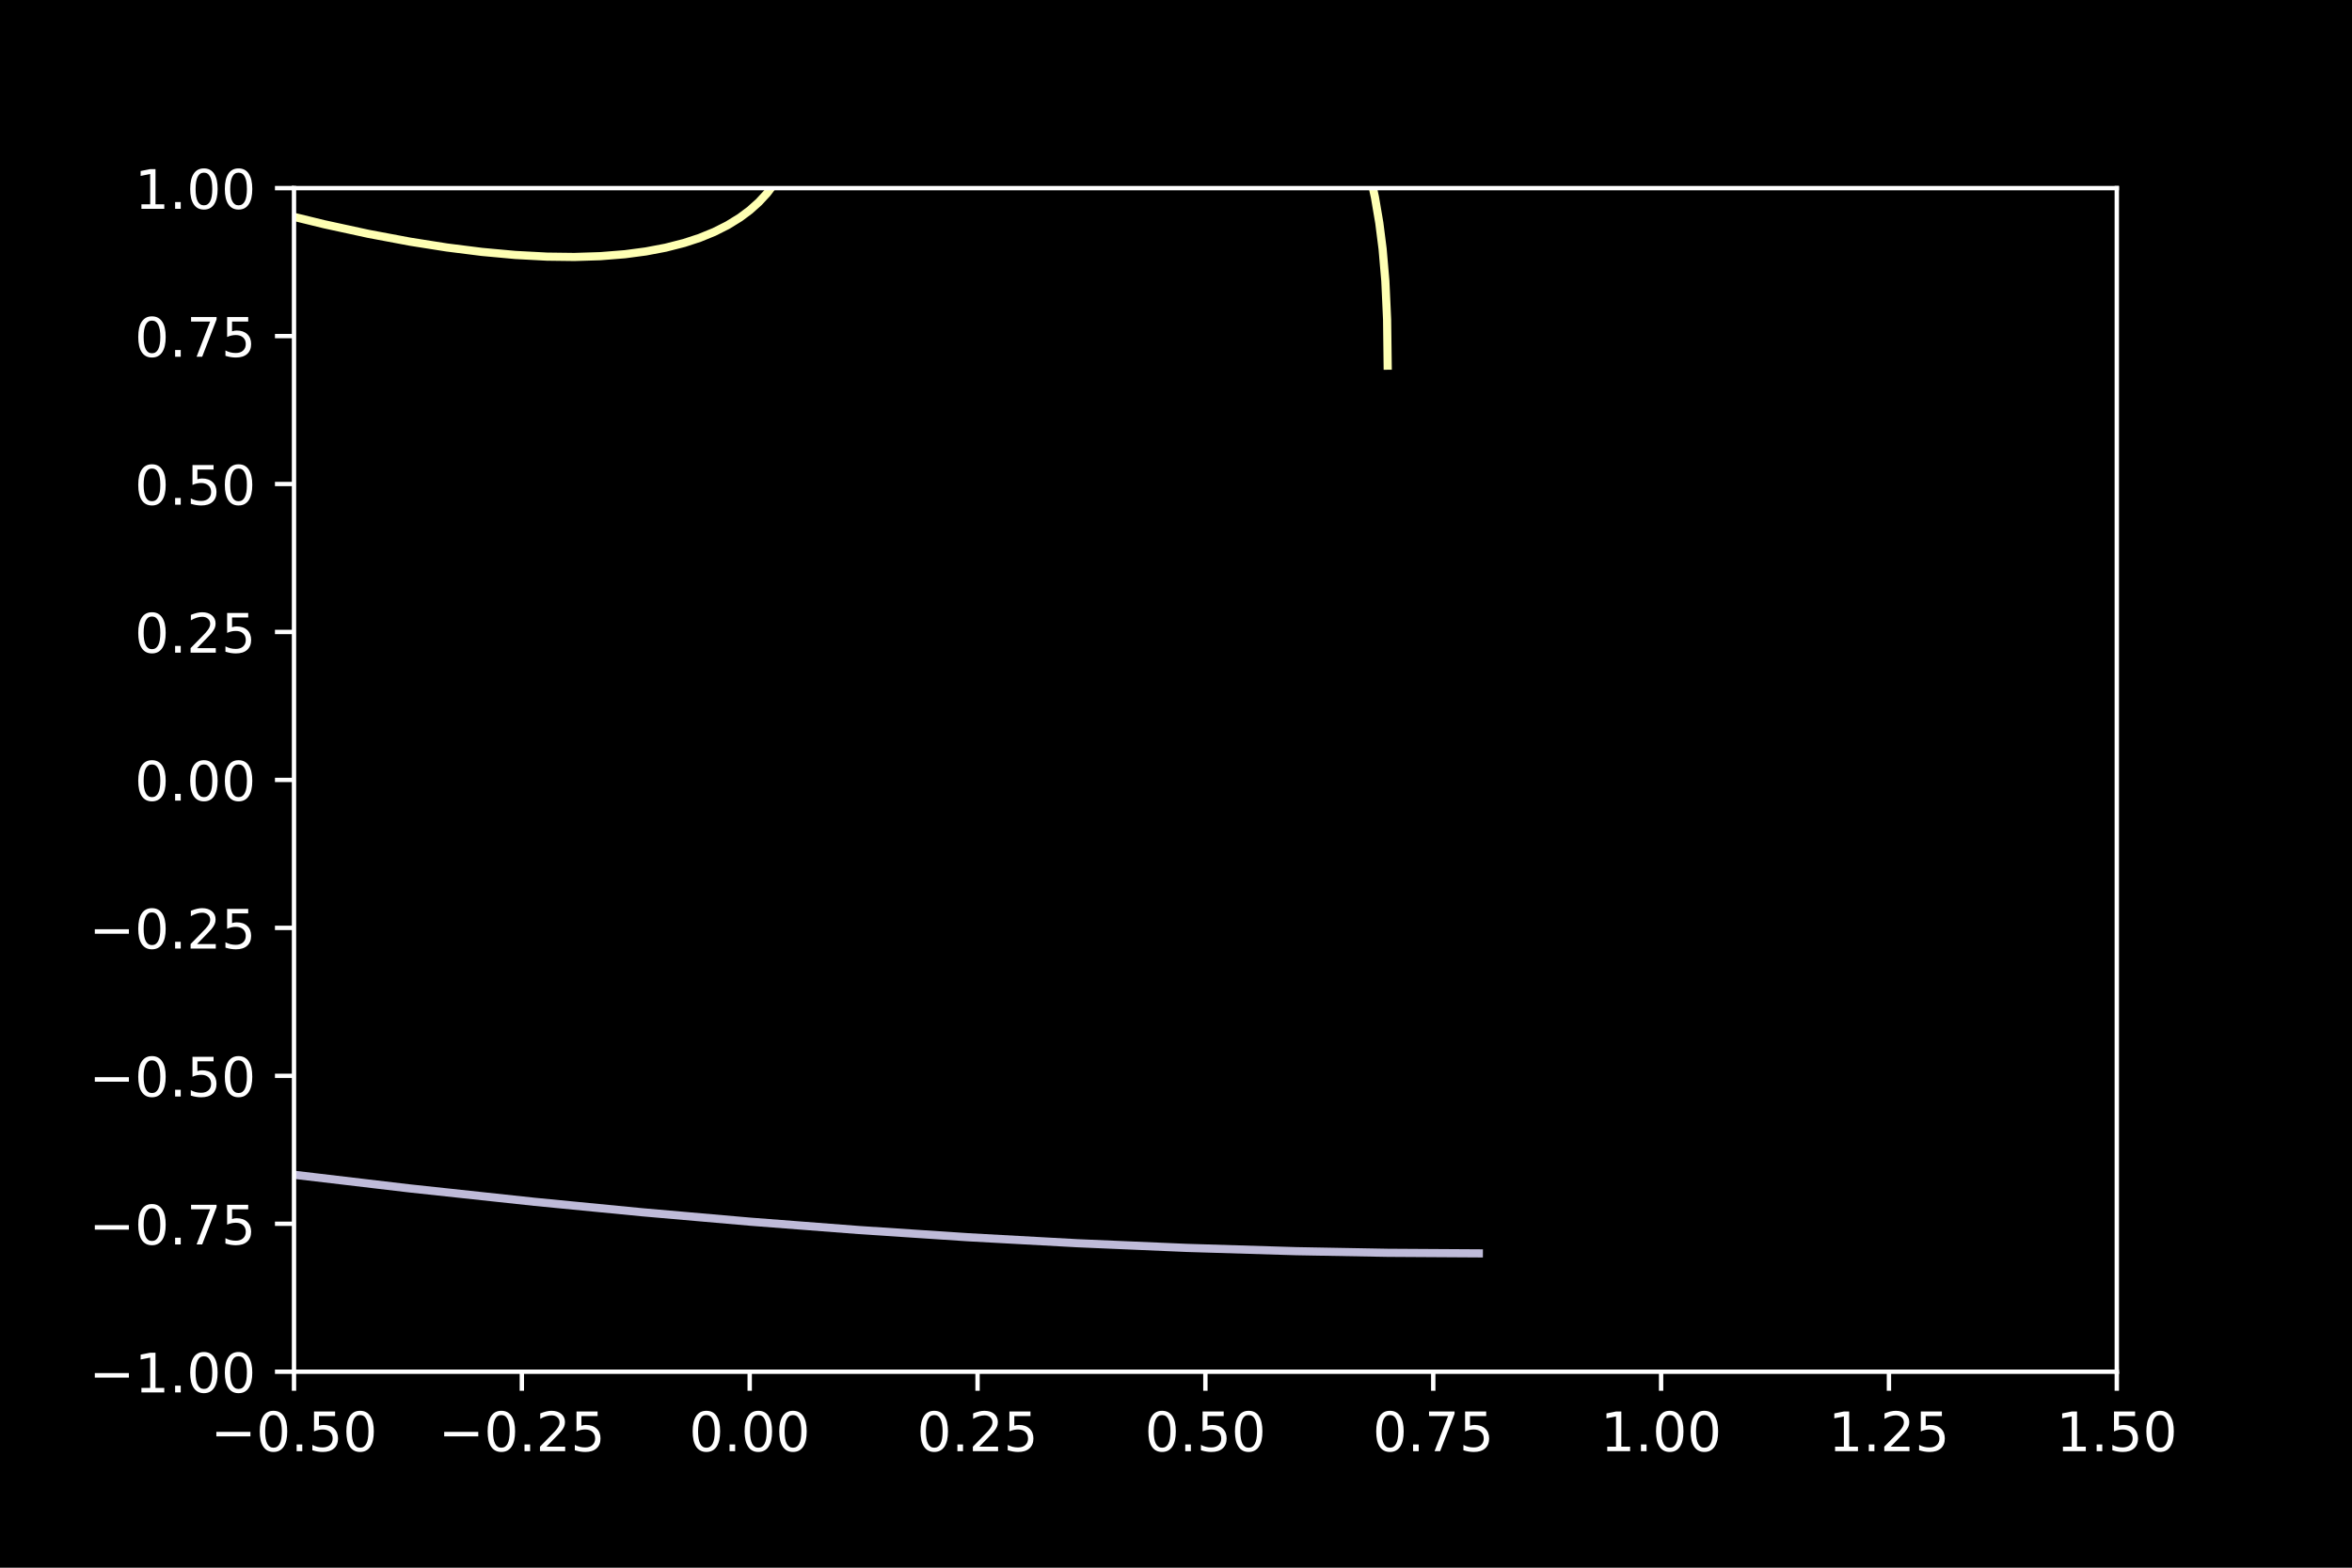
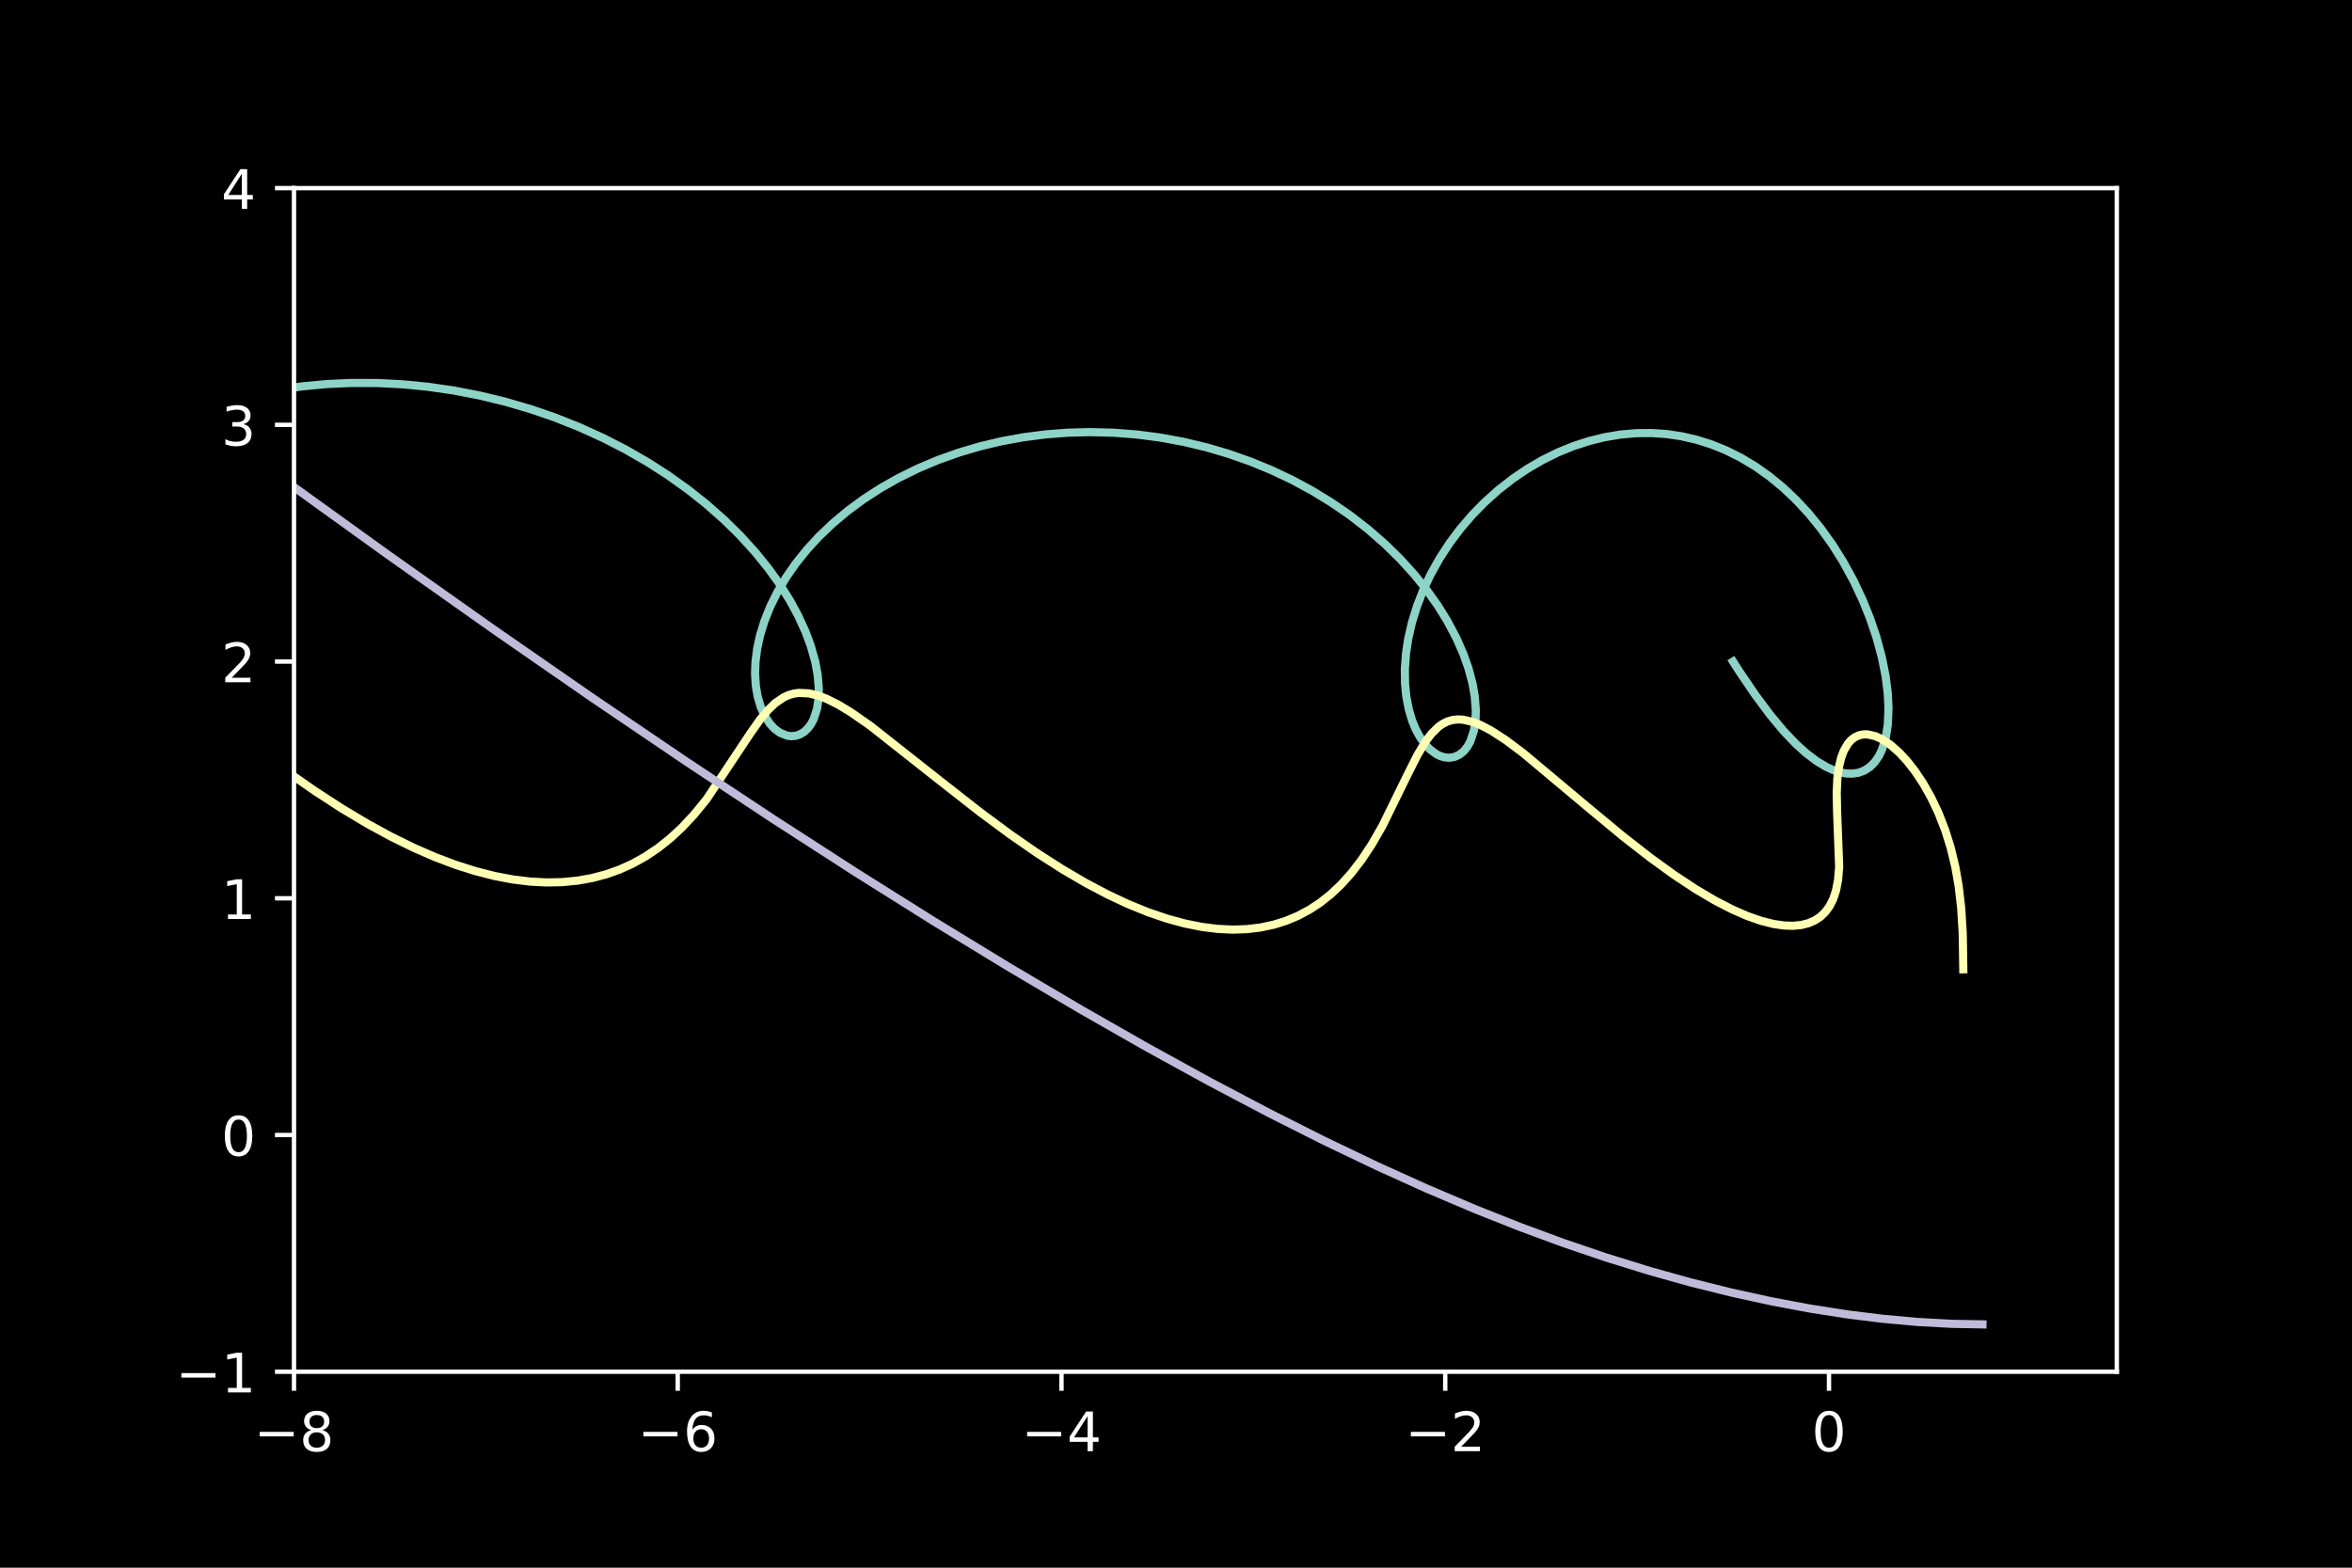
<svg xmlns="http://www.w3.org/2000/svg" xmlns:xlink="http://www.w3.org/1999/xlink" width="432pt" height="288pt" viewBox="0 0 432 288" version="1.1">
  <defs>
    <style type="text/css">*{stroke-linejoin: round; stroke-linecap: butt}</style>
  </defs>
  <g id="figure_1">
    <g id="patch_1">
      <path d="M 0 288  L 432 288  L 432 0  L 0 0  z " />
    </g>
    <g id="axes_1">
      <g id="patch_2">
        <path d="M 54 252  L 388.8 252  L 388.8 34.56  L 54 34.56  z " />
      </g>
      <g id="matplotlib.axis_1">
        <g id="xtick_1">
          <g id="line2d_1">
            <defs>
-               <path id="md4eadb929c" d="M 0 0  L 0 3.5  " style="stroke: #ffffff; stroke-width: 0.8" />
+               <path id="m7c6a3b7325" d="M 0 0  L 0 3.5  " style="stroke: #ffffff; stroke-width: 0.8" />
            </defs>
            <g>
-               <use xlink:href="#md4eadb929c" x="54" y="252" style="fill: #ffffff; stroke: #ffffff; stroke-width: 0.8" />
+               <use xlink:href="#m7c6a3b7325" x="54" y="252" style="fill: #ffffff; stroke: #ffffff; stroke-width: 0.8" />
            </g>
          </g>
          <g id="text_1">
-             <g style="fill: #ffffff" transform="translate(38.67734 266.5984)scale(0.1 -0.1)">
+             <g style="fill: #ffffff" transform="translate(46.62891 266.5984)scale(0.1 -0.1)">
              <defs>
                <path id="DejaVuSans-2212" d="M 678 2272  L 4684 2272  L 4684 1741  L 678 1741  L 678 2272  z " transform="scale(0.015625)" />
-                 <path id="DejaVuSans-30" d="M 2034 4250  Q 1547 4250 1301 3770  Q 1056 3291 1056 2328  Q 1056 1369 1301 889  Q 1547 409 2034 409  Q 2525 409 2770 889  Q 3016 1369 3016 2328  Q 3016 3291 2770 3770  Q 2525 4250 2034 4250  z M 2034 4750  Q 2819 4750 3233 4129  Q 3647 3509 3647 2328  Q 3647 1150 3233 529  Q 2819 -91 2034 -91  Q 1250 -91 836 529  Q 422 1150 422 2328  Q 422 3509 836 4129  Q 1250 4750 2034 4750  z " transform="scale(0.015625)" />
-                 <path id="DejaVuSans-2e" d="M 684 794  L 1344 794  L 1344 0  L 684 0  L 684 794  z " transform="scale(0.015625)" />
-                 <path id="DejaVuSans-35" d="M 691 4666  L 3169 4666  L 3169 4134  L 1269 4134  L 1269 2991  Q 1406 3038 1543 3061  Q 1681 3084 1819 3084  Q 2600 3084 3056 2656  Q 3513 2228 3513 1497  Q 3513 744 3044 326  Q 2575 -91 1722 -91  Q 1428 -91 1123 -41  Q 819 9 494 109  L 494 744  Q 775 591 1075 516  Q 1375 441 1709 441  Q 2250 441 2565 725  Q 2881 1009 2881 1497  Q 2881 1984 2565 2268  Q 2250 2553 1709 2553  Q 1456 2553 1204 2497  Q 953 2441 691 2322  L 691 4666  z " transform="scale(0.015625)" />
-               </defs>
-               <use xlink:href="#DejaVuSans-2212" />
-               <use xlink:href="#DejaVuSans-30" x="83.789" />
-               <use xlink:href="#DejaVuSans-2e" x="147.412" />
-               <use xlink:href="#DejaVuSans-35" x="179.199" />
-               <use xlink:href="#DejaVuSans-30" x="242.822" />
+                 <path id="DejaVuSans-38" d="M 2034 2216  Q 1584 2216 1326 1975  Q 1069 1734 1069 1313  Q 1069 891 1326 650  Q 1584 409 2034 409  Q 2484 409 2743 651  Q 3003 894 3003 1313  Q 3003 1734 2745 1975  Q 2488 2216 2034 2216  z M 1403 2484  Q 997 2584 770 2862  Q 544 3141 544 3541  Q 544 4100 942 4425  Q 1341 4750 2034 4750  Q 2731 4750 3128 4425  Q 3525 4100 3525 3541  Q 3525 3141 3298 2862  Q 3072 2584 2669 2484  Q 3125 2378 3379 2068  Q 3634 1759 3634 1313  Q 3634 634 3220 271  Q 2806 -91 2034 -91  Q 1263 -91 848 271  Q 434 634 434 1313  Q 434 1759 690 2068  Q 947 2378 1403 2484  z M 1172 3481  Q 1172 3119 1398 2916  Q 1625 2713 2034 2713  Q 2441 2713 2670 2916  Q 2900 3119 2900 3481  Q 2900 3844 2670 4047  Q 2441 4250 2034 4250  Q 1625 4250 1398 4047  Q 1172 3844 1172 3481  z " transform="scale(0.015625)" />
+               </defs>
+               <use xlink:href="#DejaVuSans-2212" />
+               <use xlink:href="#DejaVuSans-38" x="83.789" />
            </g>
          </g>
        </g>
        <g id="xtick_2">
          <g id="line2d_2">
            <g>
-               <use xlink:href="#md4eadb929c" x="95.85" y="252" style="fill: #ffffff; stroke: #ffffff; stroke-width: 0.8" />
+               <use xlink:href="#m7c6a3b7325" x="124.484" y="252" style="fill: #ffffff; stroke: #ffffff; stroke-width: 0.8" />
            </g>
          </g>
          <g id="text_2">
-             <g style="fill: #ffffff" transform="translate(80.52734 266.5984)scale(0.1 -0.1)">
-               <defs>
-                 <path id="DejaVuSans-32" d="M 1228 531  L 3431 531  L 3431 0  L 469 0  L 469 531  Q 828 903 1448 1529  Q 2069 2156 2228 2338  Q 2531 2678 2651 2914  Q 2772 3150 2772 3378  Q 2772 3750 2511 3984  Q 2250 4219 1831 4219  Q 1534 4219 1204 4116  Q 875 4013 500 3803  L 500 4441  Q 881 4594 1212 4672  Q 1544 4750 1819 4750  Q 2544 4750 2975 4387  Q 3406 4025 3406 3419  Q 3406 3131 3298 2873  Q 3191 2616 2906 2266  Q 2828 2175 2409 1742  Q 1991 1309 1228 531  z " transform="scale(0.015625)" />
-               </defs>
-               <use xlink:href="#DejaVuSans-2212" />
-               <use xlink:href="#DejaVuSans-30" x="83.789" />
-               <use xlink:href="#DejaVuSans-2e" x="147.412" />
-               <use xlink:href="#DejaVuSans-32" x="179.199" />
-               <use xlink:href="#DejaVuSans-35" x="242.822" />
+             <g style="fill: #ffffff" transform="translate(117.1131 266.5984)scale(0.1 -0.1)">
+               <defs>
+                 <path id="DejaVuSans-36" d="M 2113 2584  Q 1688 2584 1439 2293  Q 1191 2003 1191 1497  Q 1191 994 1439 701  Q 1688 409 2113 409  Q 2538 409 2786 701  Q 3034 994 3034 1497  Q 3034 2003 2786 2293  Q 2538 2584 2113 2584  z M 3366 4563  L 3366 3988  Q 3128 4100 2886 4159  Q 2644 4219 2406 4219  Q 1781 4219 1451 3797  Q 1122 3375 1075 2522  Q 1259 2794 1537 2939  Q 1816 3084 2150 3084  Q 2853 3084 3261 2657  Q 3669 2231 3669 1497  Q 3669 778 3244 343  Q 2819 -91 2113 -91  Q 1303 -91 875 529  Q 447 1150 447 2328  Q 447 3434 972 4092  Q 1497 4750 2381 4750  Q 2619 4750 2861 4703  Q 3103 4656 3366 4563  z " transform="scale(0.015625)" />
+               </defs>
+               <use xlink:href="#DejaVuSans-2212" />
+               <use xlink:href="#DejaVuSans-36" x="83.789" />
            </g>
          </g>
        </g>
        <g id="xtick_3">
          <g id="line2d_3">
            <g>
-               <use xlink:href="#md4eadb929c" x="137.7" y="252" style="fill: #ffffff; stroke: #ffffff; stroke-width: 0.8" />
+               <use xlink:href="#m7c6a3b7325" x="194.968" y="252" style="fill: #ffffff; stroke: #ffffff; stroke-width: 0.8" />
            </g>
          </g>
          <g id="text_3">
-             <g style="fill: #ffffff" transform="translate(126.5672 266.5984)scale(0.1 -0.1)">
-               <use xlink:href="#DejaVuSans-30" />
-               <use xlink:href="#DejaVuSans-2e" x="63.623" />
-               <use xlink:href="#DejaVuSans-30" x="95.41" />
-               <use xlink:href="#DejaVuSans-30" x="159.033" />
+             <g style="fill: #ffffff" transform="translate(187.5973 266.5984)scale(0.1 -0.1)">
+               <defs>
+                 <path id="DejaVuSans-34" d="M 2419 4116  L 825 1625  L 2419 1625  L 2419 4116  z M 2253 4666  L 3047 4666  L 3047 1625  L 3713 1625  L 3713 1100  L 3047 1100  L 3047 0  L 2419 0  L 2419 1100  L 313 1100  L 313 1709  L 2253 4666  z " transform="scale(0.015625)" />
+               </defs>
+               <use xlink:href="#DejaVuSans-2212" />
+               <use xlink:href="#DejaVuSans-34" x="83.789" />
            </g>
          </g>
        </g>
        <g id="xtick_4">
          <g id="line2d_4">
            <g>
-               <use xlink:href="#md4eadb929c" x="179.55" y="252" style="fill: #ffffff; stroke: #ffffff; stroke-width: 0.8" />
+               <use xlink:href="#m7c6a3b7325" x="265.453" y="252" style="fill: #ffffff; stroke: #ffffff; stroke-width: 0.8" />
            </g>
          </g>
          <g id="text_4">
-             <g style="fill: #ffffff" transform="translate(168.4172 266.5984)scale(0.1 -0.1)">
-               <use xlink:href="#DejaVuSans-30" />
-               <use xlink:href="#DejaVuSans-2e" x="63.623" />
-               <use xlink:href="#DejaVuSans-32" x="95.41" />
-               <use xlink:href="#DejaVuSans-35" x="159.033" />
+             <g style="fill: #ffffff" transform="translate(258.0815 266.5984)scale(0.1 -0.1)">
+               <defs>
+                 <path id="DejaVuSans-32" d="M 1228 531  L 3431 531  L 3431 0  L 469 0  L 469 531  Q 828 903 1448 1529  Q 2069 2156 2228 2338  Q 2531 2678 2651 2914  Q 2772 3150 2772 3378  Q 2772 3750 2511 3984  Q 2250 4219 1831 4219  Q 1534 4219 1204 4116  Q 875 4013 500 3803  L 500 4441  Q 881 4594 1212 4672  Q 1544 4750 1819 4750  Q 2544 4750 2975 4387  Q 3406 4025 3406 3419  Q 3406 3131 3298 2873  Q 3191 2616 2906 2266  Q 2828 2175 2409 1742  Q 1991 1309 1228 531  z " transform="scale(0.015625)" />
+               </defs>
+               <use xlink:href="#DejaVuSans-2212" />
+               <use xlink:href="#DejaVuSans-32" x="83.789" />
            </g>
          </g>
        </g>
        <g id="xtick_5">
          <g id="line2d_5">
            <g>
-               <use xlink:href="#md4eadb929c" x="221.4" y="252" style="fill: #ffffff; stroke: #ffffff; stroke-width: 0.8" />
+               <use xlink:href="#m7c6a3b7325" x="335.937" y="252" style="fill: #ffffff; stroke: #ffffff; stroke-width: 0.8" />
            </g>
          </g>
          <g id="text_5">
-             <g style="fill: #ffffff" transform="translate(210.2672 266.5984)scale(0.1 -0.1)">
+             <g style="fill: #ffffff" transform="translate(332.7556 266.5984)scale(0.1 -0.1)">
+               <defs>
+                 <path id="DejaVuSans-30" d="M 2034 4250  Q 1547 4250 1301 3770  Q 1056 3291 1056 2328  Q 1056 1369 1301 889  Q 1547 409 2034 409  Q 2525 409 2770 889  Q 3016 1369 3016 2328  Q 3016 3291 2770 3770  Q 2525 4250 2034 4250  z M 2034 4750  Q 2819 4750 3233 4129  Q 3647 3509 3647 2328  Q 3647 1150 3233 529  Q 2819 -91 2034 -91  Q 1250 -91 836 529  Q 422 1150 422 2328  Q 422 3509 836 4129  Q 1250 4750 2034 4750  z " transform="scale(0.015625)" />
+               </defs>
              <use xlink:href="#DejaVuSans-30" />
-               <use xlink:href="#DejaVuSans-2e" x="63.623" />
-               <use xlink:href="#DejaVuSans-35" x="95.41" />
-               <use xlink:href="#DejaVuSans-30" x="159.033" />
-             </g>
-           </g>
-         </g>
-         <g id="xtick_6">
-           <g id="line2d_6">
-             <g>
-               <use xlink:href="#md4eadb929c" x="263.25" y="252" style="fill: #ffffff; stroke: #ffffff; stroke-width: 0.8" />
-             </g>
-           </g>
-           <g id="text_6">
-             <g style="fill: #ffffff" transform="translate(252.1172 266.5984)scale(0.1 -0.1)">
-               <defs>
-                 <path id="DejaVuSans-37" d="M 525 4666  L 3525 4666  L 3525 4397  L 1831 0  L 1172 0  L 2766 4134  L 525 4134  L 525 4666  z " transform="scale(0.015625)" />
-               </defs>
-               <use xlink:href="#DejaVuSans-30" />
-               <use xlink:href="#DejaVuSans-2e" x="63.623" />
-               <use xlink:href="#DejaVuSans-37" x="95.41" />
-               <use xlink:href="#DejaVuSans-35" x="159.033" />
-             </g>
-           </g>
-         </g>
-         <g id="xtick_7">
-           <g id="line2d_7">
-             <g>
-               <use xlink:href="#md4eadb929c" x="305.1" y="252" style="fill: #ffffff; stroke: #ffffff; stroke-width: 0.8" />
-             </g>
-           </g>
-           <g id="text_7">
-             <g style="fill: #ffffff" transform="translate(293.9672 266.5984)scale(0.1 -0.1)">
-               <defs>
-                 <path id="DejaVuSans-31" d="M 794 531  L 1825 531  L 1825 4091  L 703 3866  L 703 4441  L 1819 4666  L 2450 4666  L 2450 531  L 3481 531  L 3481 0  L 794 0  L 794 531  z " transform="scale(0.015625)" />
-               </defs>
-               <use xlink:href="#DejaVuSans-31" />
-               <use xlink:href="#DejaVuSans-2e" x="63.623" />
-               <use xlink:href="#DejaVuSans-30" x="95.41" />
-               <use xlink:href="#DejaVuSans-30" x="159.033" />
-             </g>
-           </g>
-         </g>
-         <g id="xtick_8">
-           <g id="line2d_8">
-             <g>
-               <use xlink:href="#md4eadb929c" x="346.95" y="252" style="fill: #ffffff; stroke: #ffffff; stroke-width: 0.8" />
-             </g>
-           </g>
-           <g id="text_8">
-             <g style="fill: #ffffff" transform="translate(335.8172 266.5984)scale(0.1 -0.1)">
-               <use xlink:href="#DejaVuSans-31" />
-               <use xlink:href="#DejaVuSans-2e" x="63.623" />
-               <use xlink:href="#DejaVuSans-32" x="95.41" />
-               <use xlink:href="#DejaVuSans-35" x="159.033" />
-             </g>
-           </g>
-         </g>
-         <g id="xtick_9">
-           <g id="line2d_9">
-             <g>
-               <use xlink:href="#md4eadb929c" x="388.8" y="252" style="fill: #ffffff; stroke: #ffffff; stroke-width: 0.8" />
-             </g>
-           </g>
-           <g id="text_9">
-             <g style="fill: #ffffff" transform="translate(377.6672 266.5984)scale(0.1 -0.1)">
-               <use xlink:href="#DejaVuSans-31" />
-               <use xlink:href="#DejaVuSans-2e" x="63.623" />
-               <use xlink:href="#DejaVuSans-35" x="95.41" />
-               <use xlink:href="#DejaVuSans-30" x="159.033" />
            </g>
          </g>
        </g>
      </g>
      <g id="matplotlib.axis_2">
        <g id="ytick_1">
+           <g id="line2d_6">
+             <defs>
+               <path id="mc018829b7c" d="M 0 0  L -3.5 0  " style="stroke: #ffffff; stroke-width: 0.8" />
+             </defs>
+             <g>
+               <use xlink:href="#mc018829b7c" x="54" y="252" style="fill: #ffffff; stroke: #ffffff; stroke-width: 0.8" />
+             </g>
+           </g>
+           <g id="text_6">
+             <g style="fill: #ffffff" transform="translate(32.25781 255.7992)scale(0.1 -0.1)">
+               <defs>
+                 <path id="DejaVuSans-31" d="M 794 531  L 1825 531  L 1825 4091  L 703 3866  L 703 4441  L 1819 4666  L 2450 4666  L 2450 531  L 3481 531  L 3481 0  L 794 0  L 794 531  z " transform="scale(0.015625)" />
+               </defs>
+               <use xlink:href="#DejaVuSans-2212" />
+               <use xlink:href="#DejaVuSans-31" x="83.789" />
+             </g>
+           </g>
+         </g>
+         <g id="ytick_2">
+           <g id="line2d_7">
+             <g>
+               <use xlink:href="#mc018829b7c" x="54" y="208.512" style="fill: #ffffff; stroke: #ffffff; stroke-width: 0.8" />
+             </g>
+           </g>
+           <g id="text_7">
+             <g style="fill: #ffffff" transform="translate(40.6375 212.3112)scale(0.1 -0.1)">
+               <use xlink:href="#DejaVuSans-30" />
+             </g>
+           </g>
+         </g>
+         <g id="ytick_3">
+           <g id="line2d_8">
+             <g>
+               <use xlink:href="#mc018829b7c" x="54" y="165.024" style="fill: #ffffff; stroke: #ffffff; stroke-width: 0.8" />
+             </g>
+           </g>
+           <g id="text_8">
+             <g style="fill: #ffffff" transform="translate(40.6375 168.8232)scale(0.1 -0.1)">
+               <use xlink:href="#DejaVuSans-31" />
+             </g>
+           </g>
+         </g>
+         <g id="ytick_4">
+           <g id="line2d_9">
+             <g>
+               <use xlink:href="#mc018829b7c" x="54" y="121.536" style="fill: #ffffff; stroke: #ffffff; stroke-width: 0.8" />
+             </g>
+           </g>
+           <g id="text_9">
+             <g style="fill: #ffffff" transform="translate(40.6375 125.3352)scale(0.1 -0.1)">
+               <use xlink:href="#DejaVuSans-32" />
+             </g>
+           </g>
+         </g>
+         <g id="ytick_5">
          <g id="line2d_10">
-             <defs>
-               <path id="m39f19b207f" d="M 0 0  L -3.5 0  " style="stroke: #ffffff; stroke-width: 0.8" />
-             </defs>
-             <g>
-               <use xlink:href="#m39f19b207f" x="54" y="252" style="fill: #ffffff; stroke: #ffffff; stroke-width: 0.8" />
+             <g>
+               <use xlink:href="#mc018829b7c" x="54" y="78.048" style="fill: #ffffff; stroke: #ffffff; stroke-width: 0.8" />
            </g>
          </g>
          <g id="text_10">
-             <g style="fill: #ffffff" transform="translate(16.35469 255.7992)scale(0.1 -0.1)">
-               <use xlink:href="#DejaVuSans-2212" />
-               <use xlink:href="#DejaVuSans-31" x="83.789" />
-               <use xlink:href="#DejaVuSans-2e" x="147.412" />
-               <use xlink:href="#DejaVuSans-30" x="179.199" />
-               <use xlink:href="#DejaVuSans-30" x="242.822" />
-             </g>
-           </g>
-         </g>
-         <g id="ytick_2">
+             <g style="fill: #ffffff" transform="translate(40.6375 81.84722)scale(0.1 -0.1)">
+               <defs>
+                 <path id="DejaVuSans-33" d="M 2597 2516  Q 3050 2419 3304 2112  Q 3559 1806 3559 1356  Q 3559 666 3084 287  Q 2609 -91 1734 -91  Q 1441 -91 1130 -33  Q 819 25 488 141  L 488 750  Q 750 597 1062 519  Q 1375 441 1716 441  Q 2309 441 2620 675  Q 2931 909 2931 1356  Q 2931 1769 2642 2001  Q 2353 2234 1838 2234  L 1294 2234  L 1294 2753  L 1863 2753  Q 2328 2753 2575 2939  Q 2822 3125 2822 3475  Q 2822 3834 2567 4026  Q 2313 4219 1838 4219  Q 1578 4219 1281 4162  Q 984 4106 628 3988  L 628 4550  Q 988 4650 1302 4700  Q 1616 4750 1894 4750  Q 2613 4750 3031 4423  Q 3450 4097 3450 3541  Q 3450 3153 3228 2886  Q 3006 2619 2597 2516  z " transform="scale(0.015625)" />
+               </defs>
+               <use xlink:href="#DejaVuSans-33" />
+             </g>
+           </g>
+         </g>
+         <g id="ytick_6">
          <g id="line2d_11">
            <g>
-               <use xlink:href="#m39f19b207f" x="54" y="224.82" style="fill: #ffffff; stroke: #ffffff; stroke-width: 0.8" />
+               <use xlink:href="#mc018829b7c" x="54" y="34.56" style="fill: #ffffff; stroke: #ffffff; stroke-width: 0.8" />
            </g>
          </g>
          <g id="text_11">
-             <g style="fill: #ffffff" transform="translate(16.35469 228.6192)scale(0.1 -0.1)">
-               <use xlink:href="#DejaVuSans-2212" />
-               <use xlink:href="#DejaVuSans-30" x="83.789" />
-               <use xlink:href="#DejaVuSans-2e" x="147.412" />
-               <use xlink:href="#DejaVuSans-37" x="179.199" />
-               <use xlink:href="#DejaVuSans-35" x="242.822" />
-             </g>
-           </g>
-         </g>
-         <g id="ytick_3">
-           <g id="line2d_12">
-             <g>
-               <use xlink:href="#m39f19b207f" x="54" y="197.64" style="fill: #ffffff; stroke: #ffffff; stroke-width: 0.8" />
-             </g>
-           </g>
-           <g id="text_12">
-             <g style="fill: #ffffff" transform="translate(16.35469 201.4392)scale(0.1 -0.1)">
-               <use xlink:href="#DejaVuSans-2212" />
-               <use xlink:href="#DejaVuSans-30" x="83.789" />
-               <use xlink:href="#DejaVuSans-2e" x="147.412" />
-               <use xlink:href="#DejaVuSans-35" x="179.199" />
-               <use xlink:href="#DejaVuSans-30" x="242.822" />
-             </g>
-           </g>
-         </g>
-         <g id="ytick_4">
-           <g id="line2d_13">
-             <g>
-               <use xlink:href="#m39f19b207f" x="54" y="170.46" style="fill: #ffffff; stroke: #ffffff; stroke-width: 0.8" />
-             </g>
-           </g>
-           <g id="text_13">
-             <g style="fill: #ffffff" transform="translate(16.35469 174.2592)scale(0.1 -0.1)">
-               <use xlink:href="#DejaVuSans-2212" />
-               <use xlink:href="#DejaVuSans-30" x="83.789" />
-               <use xlink:href="#DejaVuSans-2e" x="147.412" />
-               <use xlink:href="#DejaVuSans-32" x="179.199" />
-               <use xlink:href="#DejaVuSans-35" x="242.822" />
-             </g>
-           </g>
-         </g>
-         <g id="ytick_5">
-           <g id="line2d_14">
-             <g>
-               <use xlink:href="#m39f19b207f" x="54" y="143.28" style="fill: #ffffff; stroke: #ffffff; stroke-width: 0.8" />
-             </g>
-           </g>
-           <g id="text_14">
-             <g style="fill: #ffffff" transform="translate(24.73438 147.0792)scale(0.1 -0.1)">
-               <use xlink:href="#DejaVuSans-30" />
-               <use xlink:href="#DejaVuSans-2e" x="63.623" />
-               <use xlink:href="#DejaVuSans-30" x="95.41" />
-               <use xlink:href="#DejaVuSans-30" x="159.033" />
-             </g>
-           </g>
-         </g>
-         <g id="ytick_6">
-           <g id="line2d_15">
-             <g>
-               <use xlink:href="#m39f19b207f" x="54" y="116.1" style="fill: #ffffff; stroke: #ffffff; stroke-width: 0.8" />
-             </g>
-           </g>
-           <g id="text_15">
-             <g style="fill: #ffffff" transform="translate(24.73438 119.8992)scale(0.1 -0.1)">
-               <use xlink:href="#DejaVuSans-30" />
-               <use xlink:href="#DejaVuSans-2e" x="63.623" />
-               <use xlink:href="#DejaVuSans-32" x="95.41" />
-               <use xlink:href="#DejaVuSans-35" x="159.033" />
-             </g>
-           </g>
-         </g>
-         <g id="ytick_7">
-           <g id="line2d_16">
-             <g>
-               <use xlink:href="#m39f19b207f" x="54" y="88.92" style="fill: #ffffff; stroke: #ffffff; stroke-width: 0.8" />
-             </g>
-           </g>
-           <g id="text_16">
-             <g style="fill: #ffffff" transform="translate(24.73438 92.71922)scale(0.1 -0.1)">
-               <use xlink:href="#DejaVuSans-30" />
-               <use xlink:href="#DejaVuSans-2e" x="63.623" />
-               <use xlink:href="#DejaVuSans-35" x="95.41" />
-               <use xlink:href="#DejaVuSans-30" x="159.033" />
-             </g>
-           </g>
-         </g>
-         <g id="ytick_8">
-           <g id="line2d_17">
-             <g>
-               <use xlink:href="#m39f19b207f" x="54" y="61.74" style="fill: #ffffff; stroke: #ffffff; stroke-width: 0.8" />
-             </g>
-           </g>
-           <g id="text_17">
-             <g style="fill: #ffffff" transform="translate(24.73438 65.53922)scale(0.1 -0.1)">
-               <use xlink:href="#DejaVuSans-30" />
-               <use xlink:href="#DejaVuSans-2e" x="63.623" />
-               <use xlink:href="#DejaVuSans-37" x="95.41" />
-               <use xlink:href="#DejaVuSans-35" x="159.033" />
-             </g>
-           </g>
-         </g>
-         <g id="ytick_9">
-           <g id="line2d_18">
-             <g>
-               <use xlink:href="#m39f19b207f" x="54" y="34.56" style="fill: #ffffff; stroke: #ffffff; stroke-width: 0.8" />
-             </g>
-           </g>
-           <g id="text_18">
-             <g style="fill: #ffffff" transform="translate(24.73438 38.35922)scale(0.1 -0.1)">
-               <use xlink:href="#DejaVuSans-31" />
-               <use xlink:href="#DejaVuSans-2e" x="63.623" />
-               <use xlink:href="#DejaVuSans-30" x="95.41" />
-               <use xlink:href="#DejaVuSans-30" x="159.033" />
-             </g>
-           </g>
-         </g>
-       </g>
-       <g id="line2d_19">
-         <path d="M 0 0  " clip-path="url(#p03b60b7242)" style="fill: none; stroke: #8dd3c7; stroke-width: 1.5; stroke-linecap: square" />
-       </g>
-       <g id="line2d_20">
-         <path d="M 254.88 67.176  L 254.775 58.694  L 254.45 51.594  L 253.946 45.713  L 253.339 40.936  L 252.543 36.255  L 251.539 31.656  L 250.312 27.125  L 248.846 22.648  L 247.123 18.211  L 245.125 13.803  L 243.314 10.288  L 241.301 6.778  L 239.072 3.265  L 236.609 -0.258  L 236.058 -1  M 145.213 -1  L 146.562 12.214  L 146.701 16.081  L 146.61 19.599  L 146.335 22.429  L 145.875 25.047  L 145.233 27.473  L 144.41 29.72  L 143.41 31.8  L 142.237 33.722  L 140.895 35.494  L 139.389 37.123  L 137.722 38.616  L 135.898 39.977  L 133.628 41.376  L 131.164 42.615  L 128.511 43.698  L 125.675 44.629  L 122.269 45.501  L 118.642 46.19  L 114.797 46.701  L 110.276 47.062  L 105.496 47.21  L 100.462 47.147  L 94.635 46.837  L 88.505 46.276  L 82.073 45.465  L 75.34 44.402  L 67.648 42.955  L 59.588 41.205  L 51.154 39.146  L 42.332 36.771  L 32.321 33.833  L 21.814 30.499  L 10.777 26.753  L -0.834 22.571  L -1 22.51  L -1 22.51  " clip-path="url(#p03b60b7242)" style="fill: none; stroke: #feffb3; stroke-width: 1.5; stroke-linecap: square" />
-       </g>
-       <g id="line2d_21">
-         <path d="M 271.62 230.256  L 254.865 230.154  L 238.091 229.856  L 217.962 229.251  L 197.853 228.391  L 177.781 227.293  L 157.761 225.969  L 137.804 224.435  L 117.919 222.701  L 98.111 220.778  L 75.108 218.308  L 52.227 215.606  L 29.476 212.683  L 6.861 209.548  L -1 208.405  L -1 208.405  " clip-path="url(#p03b60b7242)" style="fill: none; stroke: #bfbbd9; stroke-width: 1.5; stroke-linecap: square" />
+             <g style="fill: #ffffff" transform="translate(40.6375 38.35922)scale(0.1 -0.1)">
+               <use xlink:href="#DejaVuSans-34" />
+             </g>
+           </g>
+         </g>
+       </g>
+       <g id="line2d_12">
+         <path d="M 318.316 121.536  L 319.43 123.281  L 322.424 127.693  L 325.2 131.413  L 327.619 134.308  L 329.81 136.611  L 331.764 138.38  L 333.685 139.832  L 335.436 140.884  L 336.817 141.51  L 338.428 141.984  L 339.339 142.112  L 340.326 142.12  L 341.38 141.951  L 342.462 141.544  L 343.502 140.858  L 344.412 139.921  L 345.142 138.823  L 345.697 137.657  L 346.398 135.329  L 346.739 133.138  L 346.87 130.152  L 346.742 127.476  L 346.346 124.283  L 345.645 120.751  L 344.633 117.015  L 343.513 113.696  L 342.123 110.236  L 340.465 106.715  L 338.545 103.203  L 336.587 100.083  L 334.384 97.007  L 332.159 94.283  L 329.92 91.868  L 327.446 89.53  L 324.963 87.492  L 322.474 85.728  L 319.754 84.091  L 317.031 82.731  L 314.307 81.63  L 311.583 80.773  L 308.861 80.148  L 306.143 79.744  L 303.43 79.554  L 300.5 79.579  L 297.583 79.839  L 294.68 80.328  L 291.798 81.042  L 288.939 81.978  L 286.109 83.135  L 283.315 84.513  L 280.564 86.115  L 277.863 87.943  L 275.225 90.003  L 272.659 92.303  L 270.37 94.648  L 268.171 97.217  L 266.249 99.779  L 264.437 102.556  L 262.757 105.563  L 261.37 108.515  L 260.263 111.368  L 259.32 114.427  L 258.655 117.34  L 258.244 120.057  L 258.036 122.95  L 258.07 125.589  L 258.296 127.913  L 258.764 130.358  L 259.379 132.405  L 260.033 133.985  L 260.915 135.587  L 261.675 136.643  L 262.621 137.652  L 263.812 138.538  L 264.522 138.887  L 265.317 139.128  L 266.191 139.208  L 267.115 139.066  L 268.03 138.66  L 268.855 137.999  L 269.536 137.152  L 270.062 136.2  L 270.723 134.204  L 271.013 132.256  L 271.067 130.416  L 270.867 127.866  L 270.453 125.538  L 269.696 122.716  L 268.788 120.155  L 267.513 117.247  L 265.849 114.101  L 264.088 111.258  L 261.951 108.253  L 259.753 105.527  L 257.19 102.702  L 254.261 99.837  L 251.3 97.259  L 247.986 94.687  L 244.655 92.388  L 240.981 90.139  L 237.304 88.155  L 233.629 86.412  L 229.626 84.765  L 225.634 83.364  L 221.657 82.192  L 217.37 81.167  L 213.106 80.382  L 208.872 79.829  L 204.669 79.498  L 200.182 79.383  L 196.055 79.494  L 191.972 79.812  L 187.936 80.335  L 183.951 81.063  L 180.024 81.995  L 176.16 83.133  L 172.365 84.481  L 168.648 86.043  L 165.018 87.826  L 161.755 89.675  L 158.586 91.728  L 155.775 93.797  L 153.067 96.056  L 150.476 98.516  L 148.24 100.941  L 146.136 103.559  L 144.375 106.095  L 142.765 108.816  L 141.485 111.406  L 140.381 114.176  L 139.593 116.761  L 139.081 119.111  L 138.763 121.597  L 138.686 123.781  L 138.833 126.073  L 139.163 127.984  L 139.752 129.953  L 140.424 131.446  L 141.37 132.912  L 142.205 133.825  L 143.252 134.613  L 144.556 135.144  L 145.304 135.243  L 146.1 135.181  L 146.911 134.922  L 147.69 134.456  L 148.389 133.801  L 148.976 133.006  L 149.443 132.121  L 150.057 130.24  L 150.341 128.356  L 150.394 126.541  L 150.185 123.982  L 149.748 121.613  L 148.935 118.712  L 147.95 116.057  L 146.559 113.021  L 145.047 110.246  L 143.123 107.196  L 141.115 104.403  L 138.699 101.418  L 135.87 98.311  L 132.991 95.483  L 129.71 92.589  L 126.4 89.961  L 122.701 87.316  L 118.989 84.93  L 114.899 82.576  L 110.81 80.477  L 106.356 78.455  L 101.915 76.692  L 97.491 75.17  L 92.723 73.776  L 87.985 72.632  L 83.28 71.728  L 78.612 71.054  L 73.984 70.602  L 69.401 70.366  L 64.52 70.35  L 60.042 70.553  L 55.621 70.964  L 51.262 71.584  L 46.972 72.412  L 42.756 73.454  L 38.622 74.712  L 34.578 76.192  L 30.936 77.762  L 27.389 79.535  L 23.95 81.522  L 20.906 83.54  L 17.979 85.758  L 15.436 87.961  L 13.021 90.352  L 10.976 92.68  L 9.075 95.188  L 7.528 97.583  L 6.144 100.149  L 5.095 102.547  L 4.234 105.105  L 3.684 107.437  L 3.356 109.907  L 3.304 112.08  L 3.453 113.893  L 3.825 115.766  L 4.298 117.197  L 4.993 118.624  L 5.616 119.547  L 6.404 120.409  L 7.394 121.145  L 8.621 121.634  L 9.323 121.724  L 10.07 121.669  L 10.835 121.438  L 11.58 121.018  L 12.262 120.419  L 12.85 119.677  L 13.331 118.835  L 13.987 117.004  L 14.311 115.131  L 14.395 113.303  L 14.213 110.702  L 13.785 108.278  L 12.967 105.295  L 11.961 102.553  L 10.529 99.41  L 8.964 96.525  L 6.967 93.348  L 4.877 90.429  L 2.359 87.3  L -0.595 84.032  L -1 83.612  L -1 83.612  " clip-path="url(#pebfe7503de)" style="fill: none; stroke: #8dd3c7; stroke-width: 1.5; stroke-linecap: square" />
+       </g>
+       <g id="line2d_13">
+         <path d="M 360.606 178.07  L 360.501 171.441  L 360.22 166.821  L 359.754 162.772  L 359.125 159.193  L 358.271 155.667  L 357.278 152.506  L 356.036 149.327  L 354.674 146.464  L 353.231 143.913  L 351.748 141.685  L 350.274 139.801  L 348.877 138.289  L 347.199 136.812  L 345.666 135.795  L 344.453 135.24  L 343.045 134.917  L 342.271 134.915  L 341.475 135.075  L 340.707 135.421  L 340.024 135.937  L 339.46 136.561  L 338.661 137.912  L 338.168 139.219  L 337.744 140.993  L 337.475 143.04  L 337.356 145.625  L 337.429 149.11  L 337.807 159.207  L 337.605 161.644  L 337.234 163.572  L 336.694 165.201  L 336.045 166.481  L 335.264 167.548  L 334.356 168.416  L 333.328 169.094  L 332.184 169.592  L 330.835 169.933  L 329.363 170.079  L 327.659 170.025  L 325.7 169.735  L 323.461 169.167  L 320.912 168.274  L 318.168 167.076  L 315.061 165.475  L 311.54 163.4  L 307.537 160.762  L 303.165 157.602  L 298.108 153.66  L 291.573 148.245  L 279.756 138.345  L 276.582 135.969  L 273.866 134.206  L 271.929 133.19  L 270.44 132.604  L 268.742 132.215  L 267.811 132.164  L 266.846 132.26  L 265.889 132.533  L 264.99 132.975  L 264.187 133.542  L 262.879 134.843  L 261.876 136.17  L 260.391 138.629  L 258.552 142.267  L 253.931 151.702  L 251.973 155.109  L 250.073 157.977  L 248.191 160.421  L 246.306 162.513  L 244.403 164.303  L 242.476 165.829  L 240.52 167.117  L 238.375 168.262  L 236.187 169.176  L 233.954 169.873  L 231.508 170.394  L 229.005 170.694  L 226.441 170.781  L 223.638 170.647  L 220.758 170.285  L 217.612 169.655  L 214.371 168.773  L 210.828 167.566  L 207.162 166.072  L 203.36 164.286  L 199.406 162.195  L 195.047 159.641  L 190.464 156.702  L 185.61 153.341  L 180.127 149.285  L 173.16 143.835  L 159.854 133.336  L 156.268 130.842  L 153.878 129.401  L 151.828 128.381  L 150.289 127.794  L 148.58 127.379  L 146.709 127.293  L 145.748 127.435  L 144.808 127.715  L 143.922 128.121  L 142.377 129.179  L 141.126 130.371  L 139.639 132.145  L 137.752 134.832  L 129.782 146.824  L 127.484 149.643  L 125.256 152.026  L 123.062 154.055  L 120.883 155.785  L 118.525 157.367  L 116.159 158.681  L 113.778 159.754  L 111.377 160.608  L 108.764 161.302  L 106.118 161.777  L 103.243 162.057  L 100.324 162.113  L 97.355 161.955  L 94.131 161.558  L 90.844 160.932  L 87.276 160.02  L 83.624 158.856  L 79.881 157.439  L 76.039 155.767  L 71.85 153.713  L 67.523 151.356  L 62.782 148.522  L 57.831 145.309  L 52.626 141.68  L 46.795 137.352  L 39.469 131.612  L 24.413 119.696  L 20.677 117.099  L 18.204 115.611  L 16.098 114.562  L 14.531 113.958  L 12.804 113.518  L 10.93 113.381  L 9.966 113.478  L 9.016 113.701  L 8.107 114.043  L 6.485 114.985  L 5.139 116.091  L 3.515 117.783  L 1.432 120.384  L -1 123.721  L -1 123.721  " clip-path="url(#pebfe7503de)" style="fill: none; stroke: #feffb3; stroke-width: 1.5; stroke-linecap: square" />
+       </g>
+       <g id="line2d_14">
+         <path d="M 364.131 243.302  L 358.485 243.199  L 352.128 242.85  L 345.782 242.274  L 339.459 241.491  L 332.469 240.401  L 325.524 239.1  L 317.943 237.442  L 310.429 235.567  L 302.988 233.487  L 294.963 231.002  L 287.043 228.308  L 279.235 225.427  L 270.907 222.121  L 262.094 218.375  L 252.831 214.182  L 243.147 209.543  L 233.067 204.465  L 222.038 198.649  L 210.672 192.403  L 198.431 185.42  L 185.359 177.7  L 171.496 169.246  L 157.396 160.393  L 142.052 150.492  L 126.024 139.882  L 108.86 128.246  L 90.617 115.602  L 71.35 101.979  L 49.737 86.416  L 23.675 67.333  L -1 49.011  L -1 49.011  " clip-path="url(#pebfe7503de)" style="fill: none; stroke: #bfbbd9; stroke-width: 1.5; stroke-linecap: square" />
      </g>
      <g id="patch_3">
        <path d="M 54 252  L 54 34.56  " style="fill: none; stroke: #ffffff; stroke-width: 0.8; stroke-linejoin: miter; stroke-linecap: square" />
      </g>
      <g id="patch_4">
        <path d="M 388.8 252  L 388.8 34.56  " style="fill: none; stroke: #ffffff; stroke-width: 0.8; stroke-linejoin: miter; stroke-linecap: square" />
      </g>
      <g id="patch_5">
        <path d="M 54 252  L 388.8 252  " style="fill: none; stroke: #ffffff; stroke-width: 0.8; stroke-linejoin: miter; stroke-linecap: square" />
      </g>
      <g id="patch_6">
        <path d="M 54 34.56  L 388.8 34.56  " style="fill: none; stroke: #ffffff; stroke-width: 0.8; stroke-linejoin: miter; stroke-linecap: square" />
      </g>
    </g>
  </g>
  <defs>
-     <clipPath id="p03b60b7242">
+     <clipPath id="pebfe7503de">
      <rect x="54" y="34.56" width="334.8" height="217.44" />
    </clipPath>
  </defs>
</svg>
